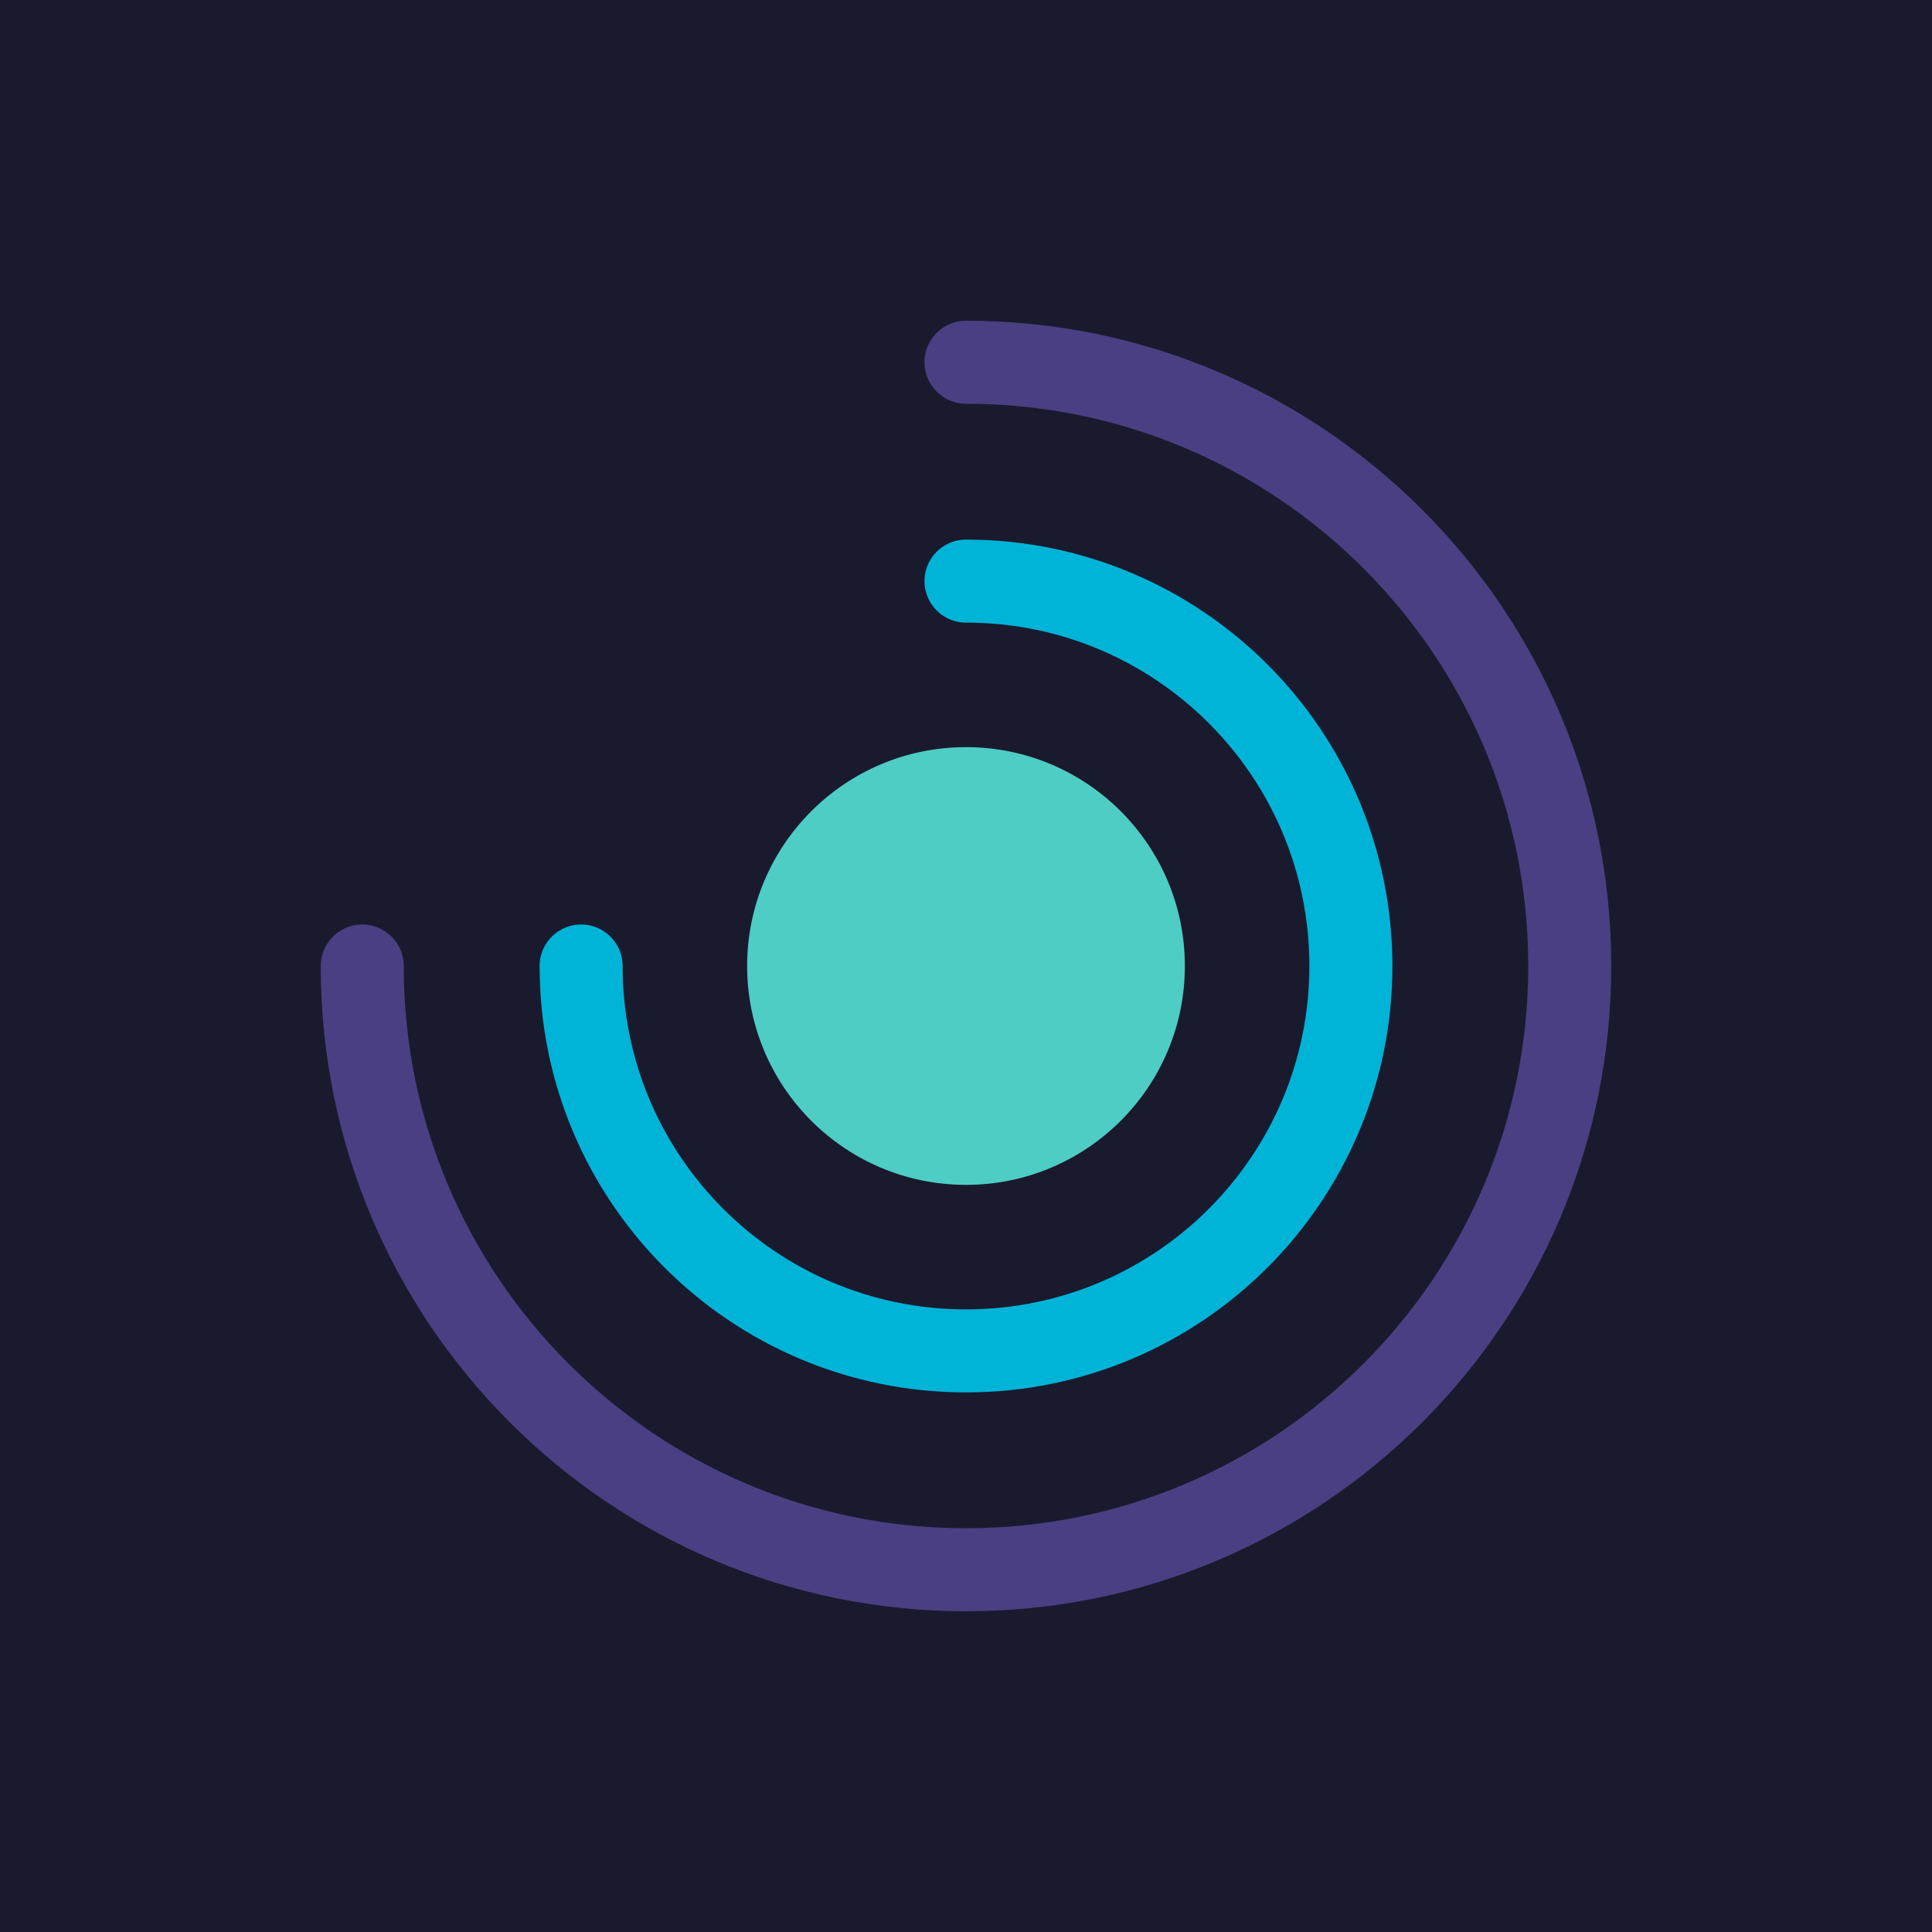
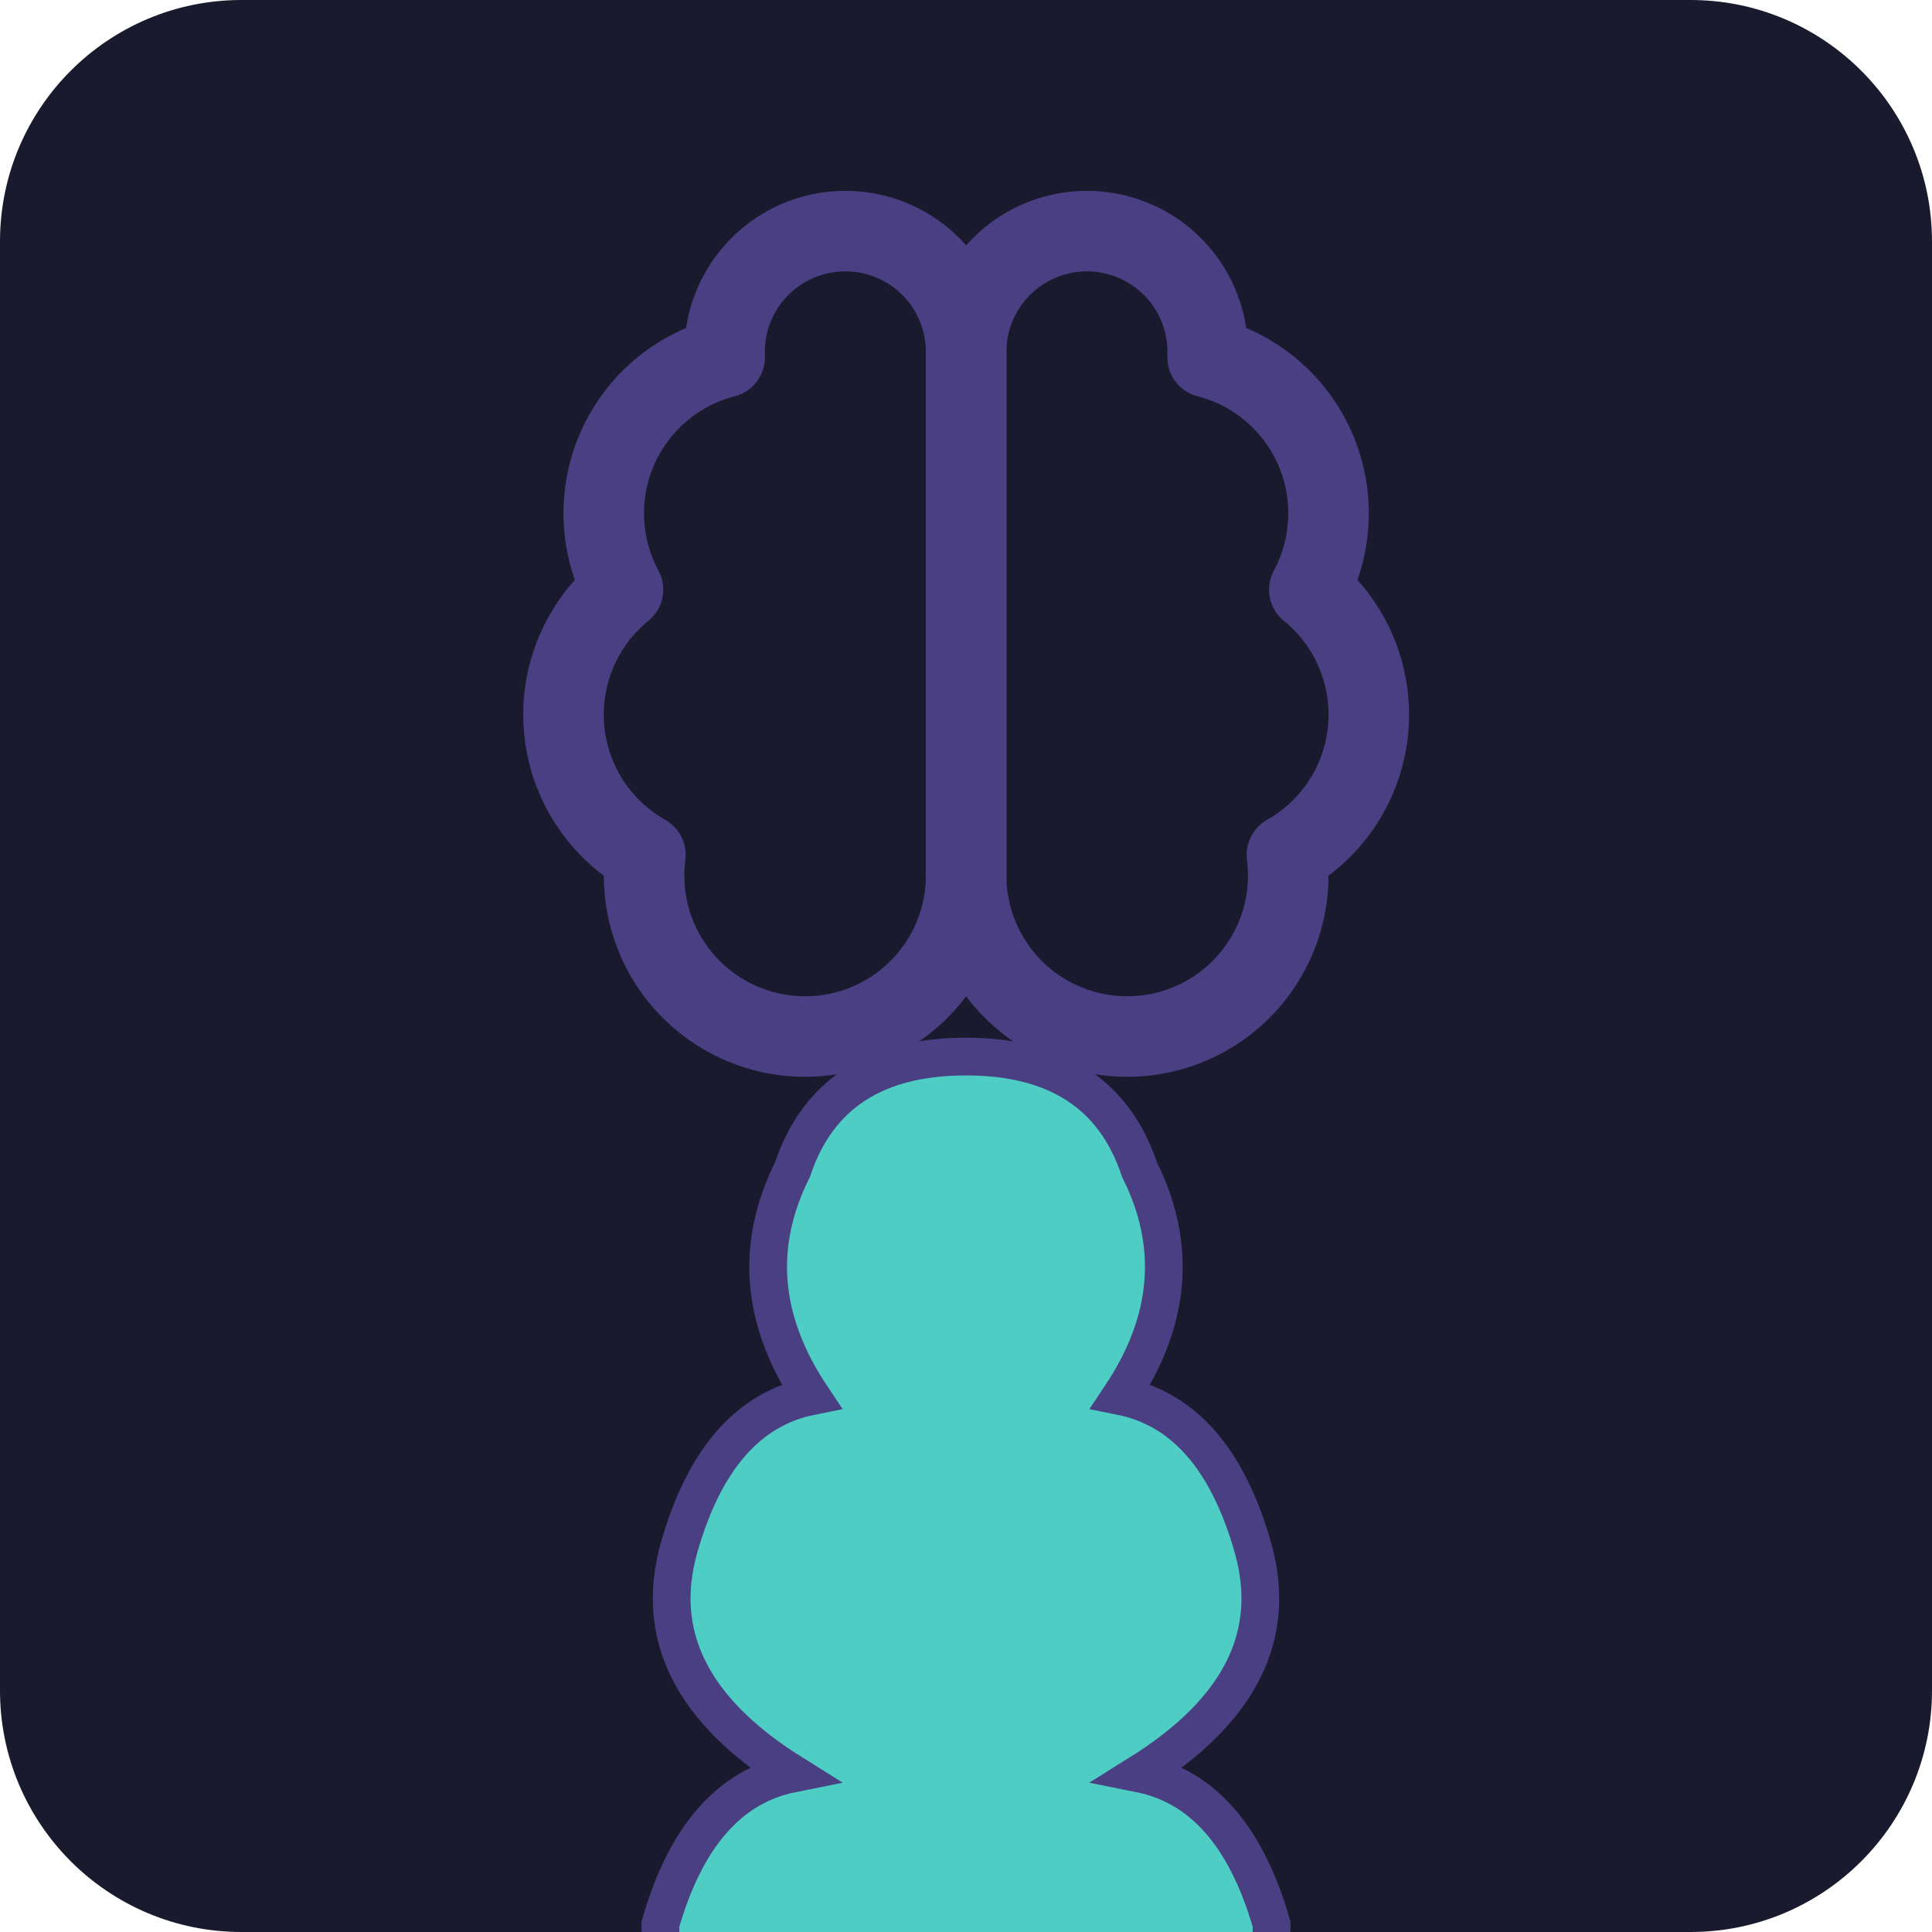
<svg xmlns="http://www.w3.org/2000/svg" width="512" height="512" viewBox="0 0 512 512">
-   <rect width="512" height="512" rx="0" fill="#1a1a2e" />
-   <circle cx="256" cy="256" r="58" fill="#4ECDC4" />
-   <path d="M256 154 A102 102 0 1 1 154 256" fill="none" stroke="#00B4D8" stroke-width="22" stroke-linecap="round" />
-   <path d="M256 96 A160 160 0 1 1 96 256" fill="none" stroke="#4A3F82" stroke-width="22" stroke-linecap="round" />
+   <rect width="512" height="512" rx="64" fill="#1a1a2e" />
+   <g transform="translate(128, 40) scale(10.67)" stroke="#4A3F82" stroke-width="2" stroke-linecap="round" stroke-linejoin="round" fill="none">
+     <path d="M12 5a3 3 0 1 0-5.997.125 4 4 0 0 0-2.526 5.77 4 4 0 0 0 .556 6.588A4 4 0 1 0 12 18Z" />
+     <path d="M12 5a3 3 0 1 1 5.997.125 4 4 0 0 1 2.526 5.77 4 4 0 0 1-.556 6.588A4 4 0 1 1 12 18Z" />
+   </g>
+   <path d="M256 280             Q220 280 210 310             Q195 340 215 370            Q190 375 180 410            Q170 445 210 470            Q185 475 175 510            Q175 555 256 555            Q337 555 337 510            Q327 475 302 470            Q342 445 332 410            Q322 375 297 370            Q317 340 302 310            Q292 280 256 280Z" fill="#4ECDC4" stroke="#4A3F82" stroke-width="10" />
</svg>
